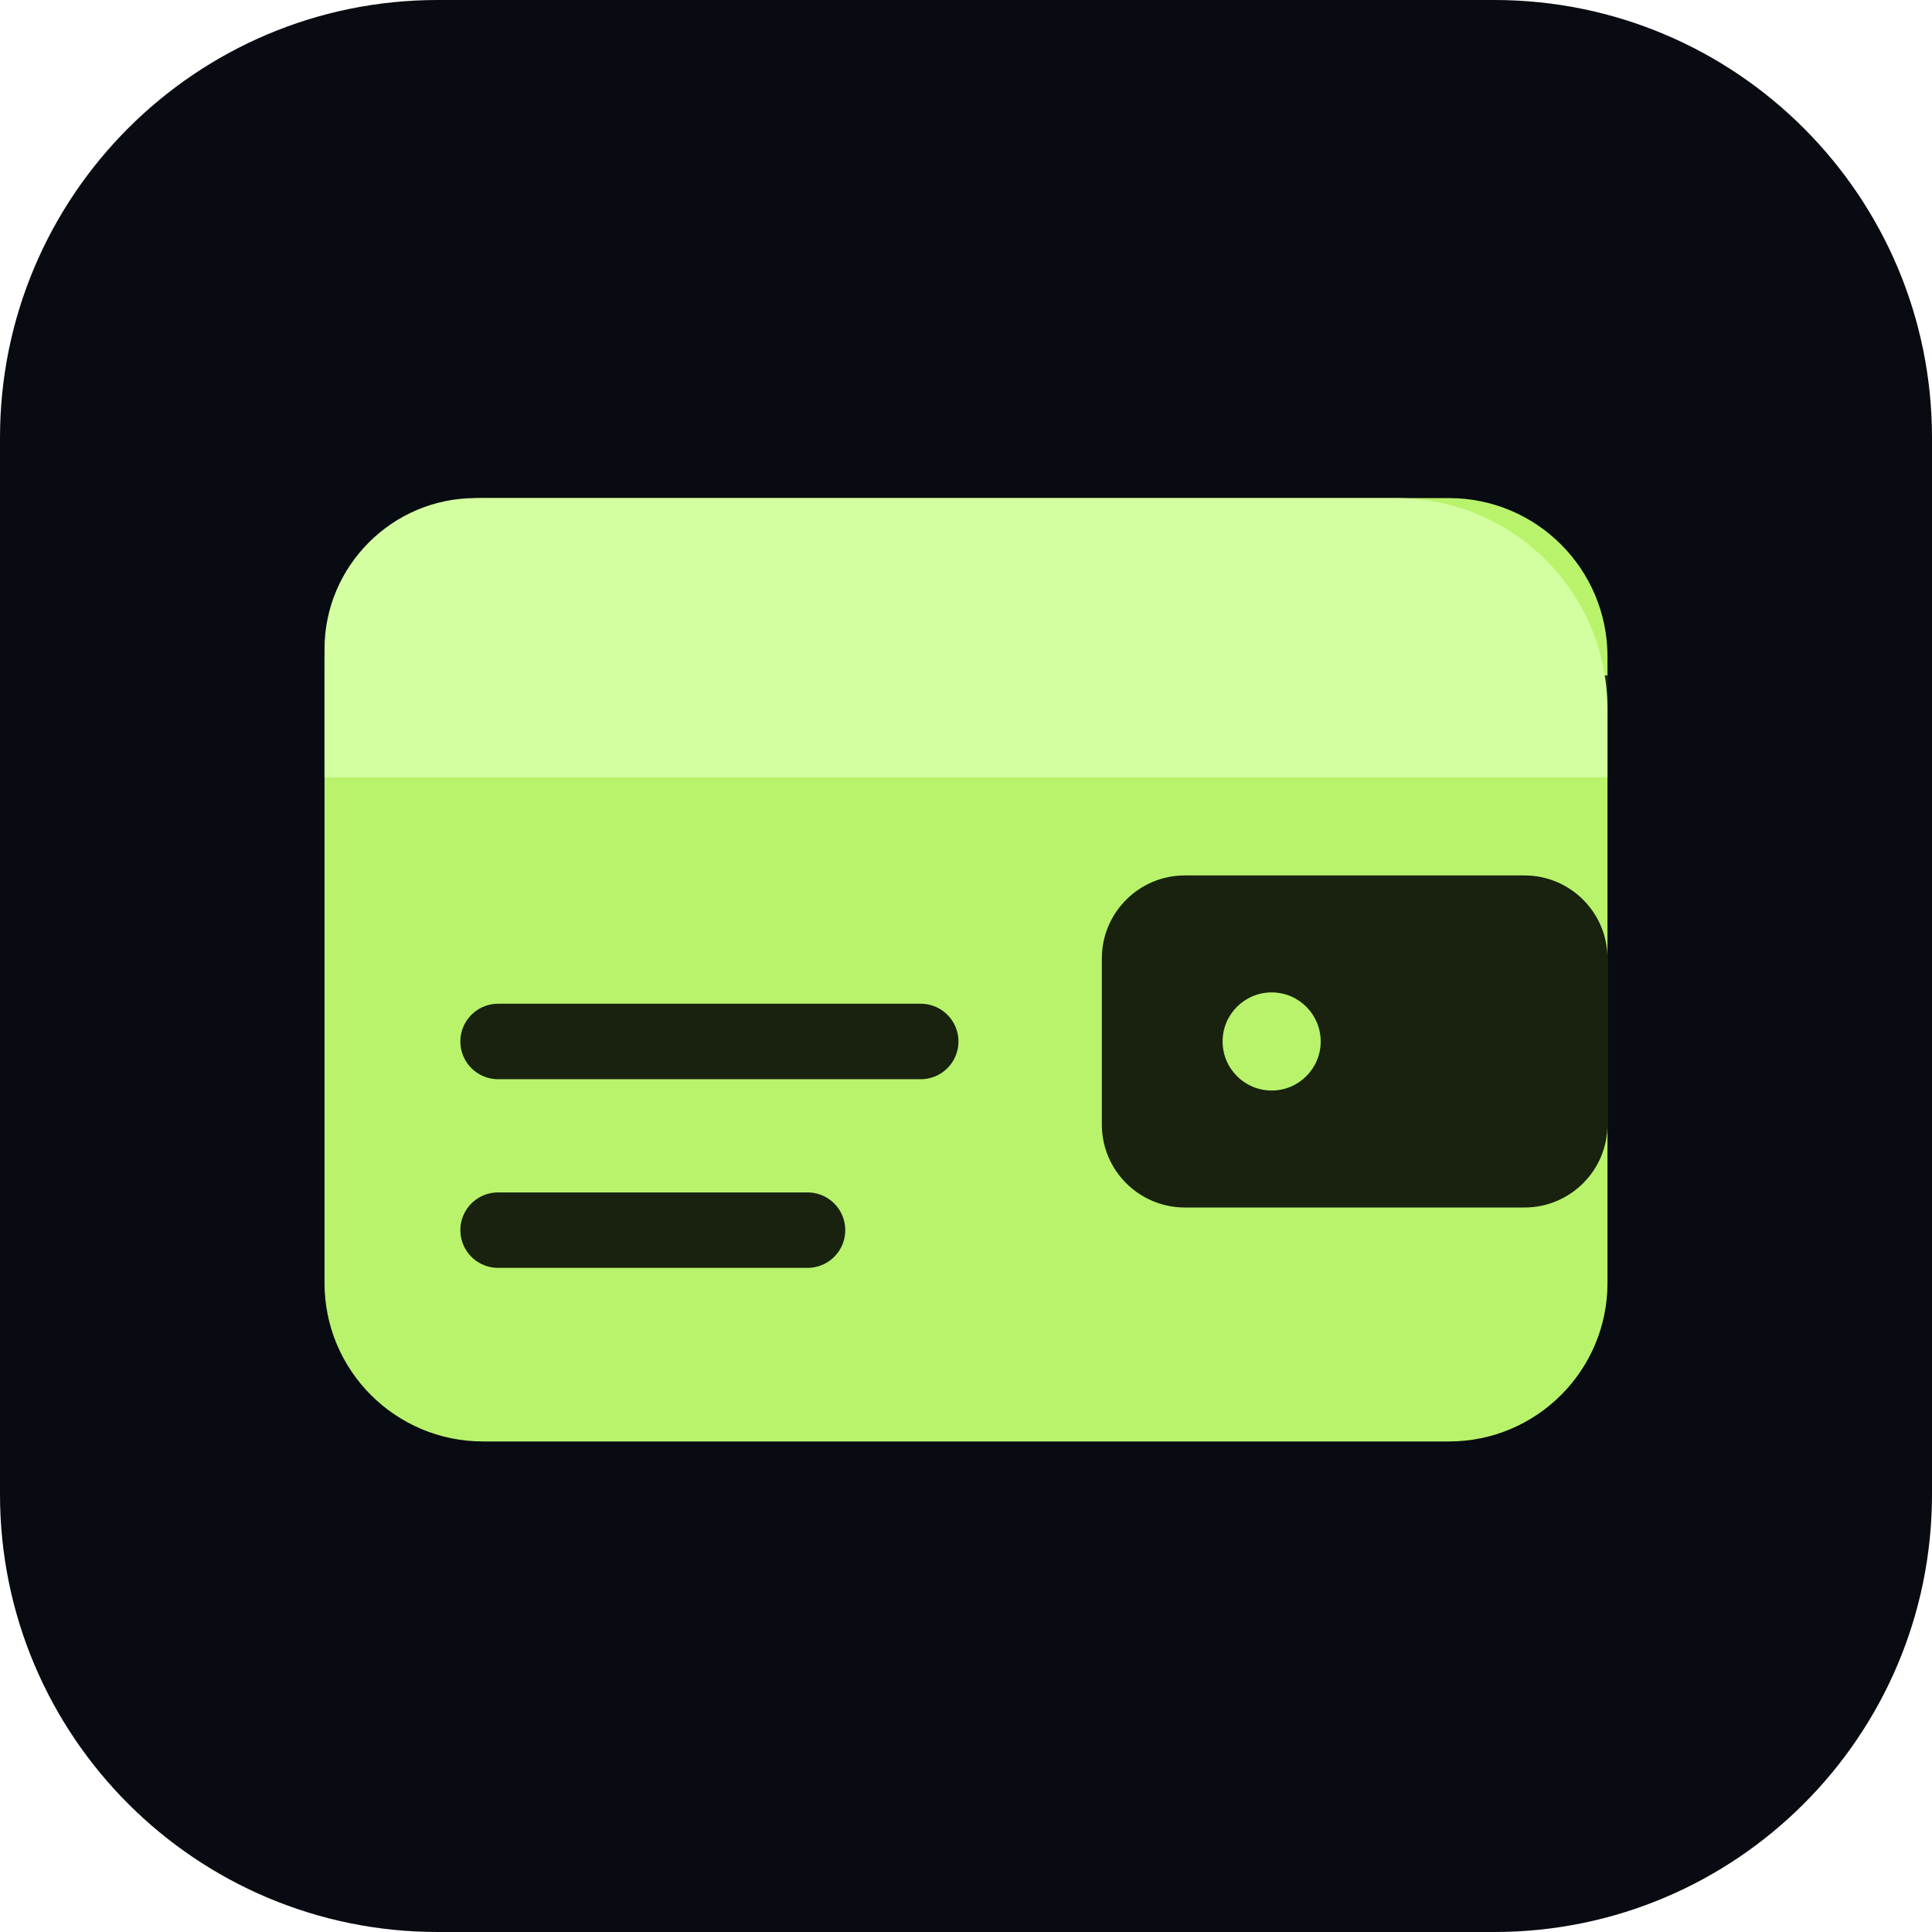
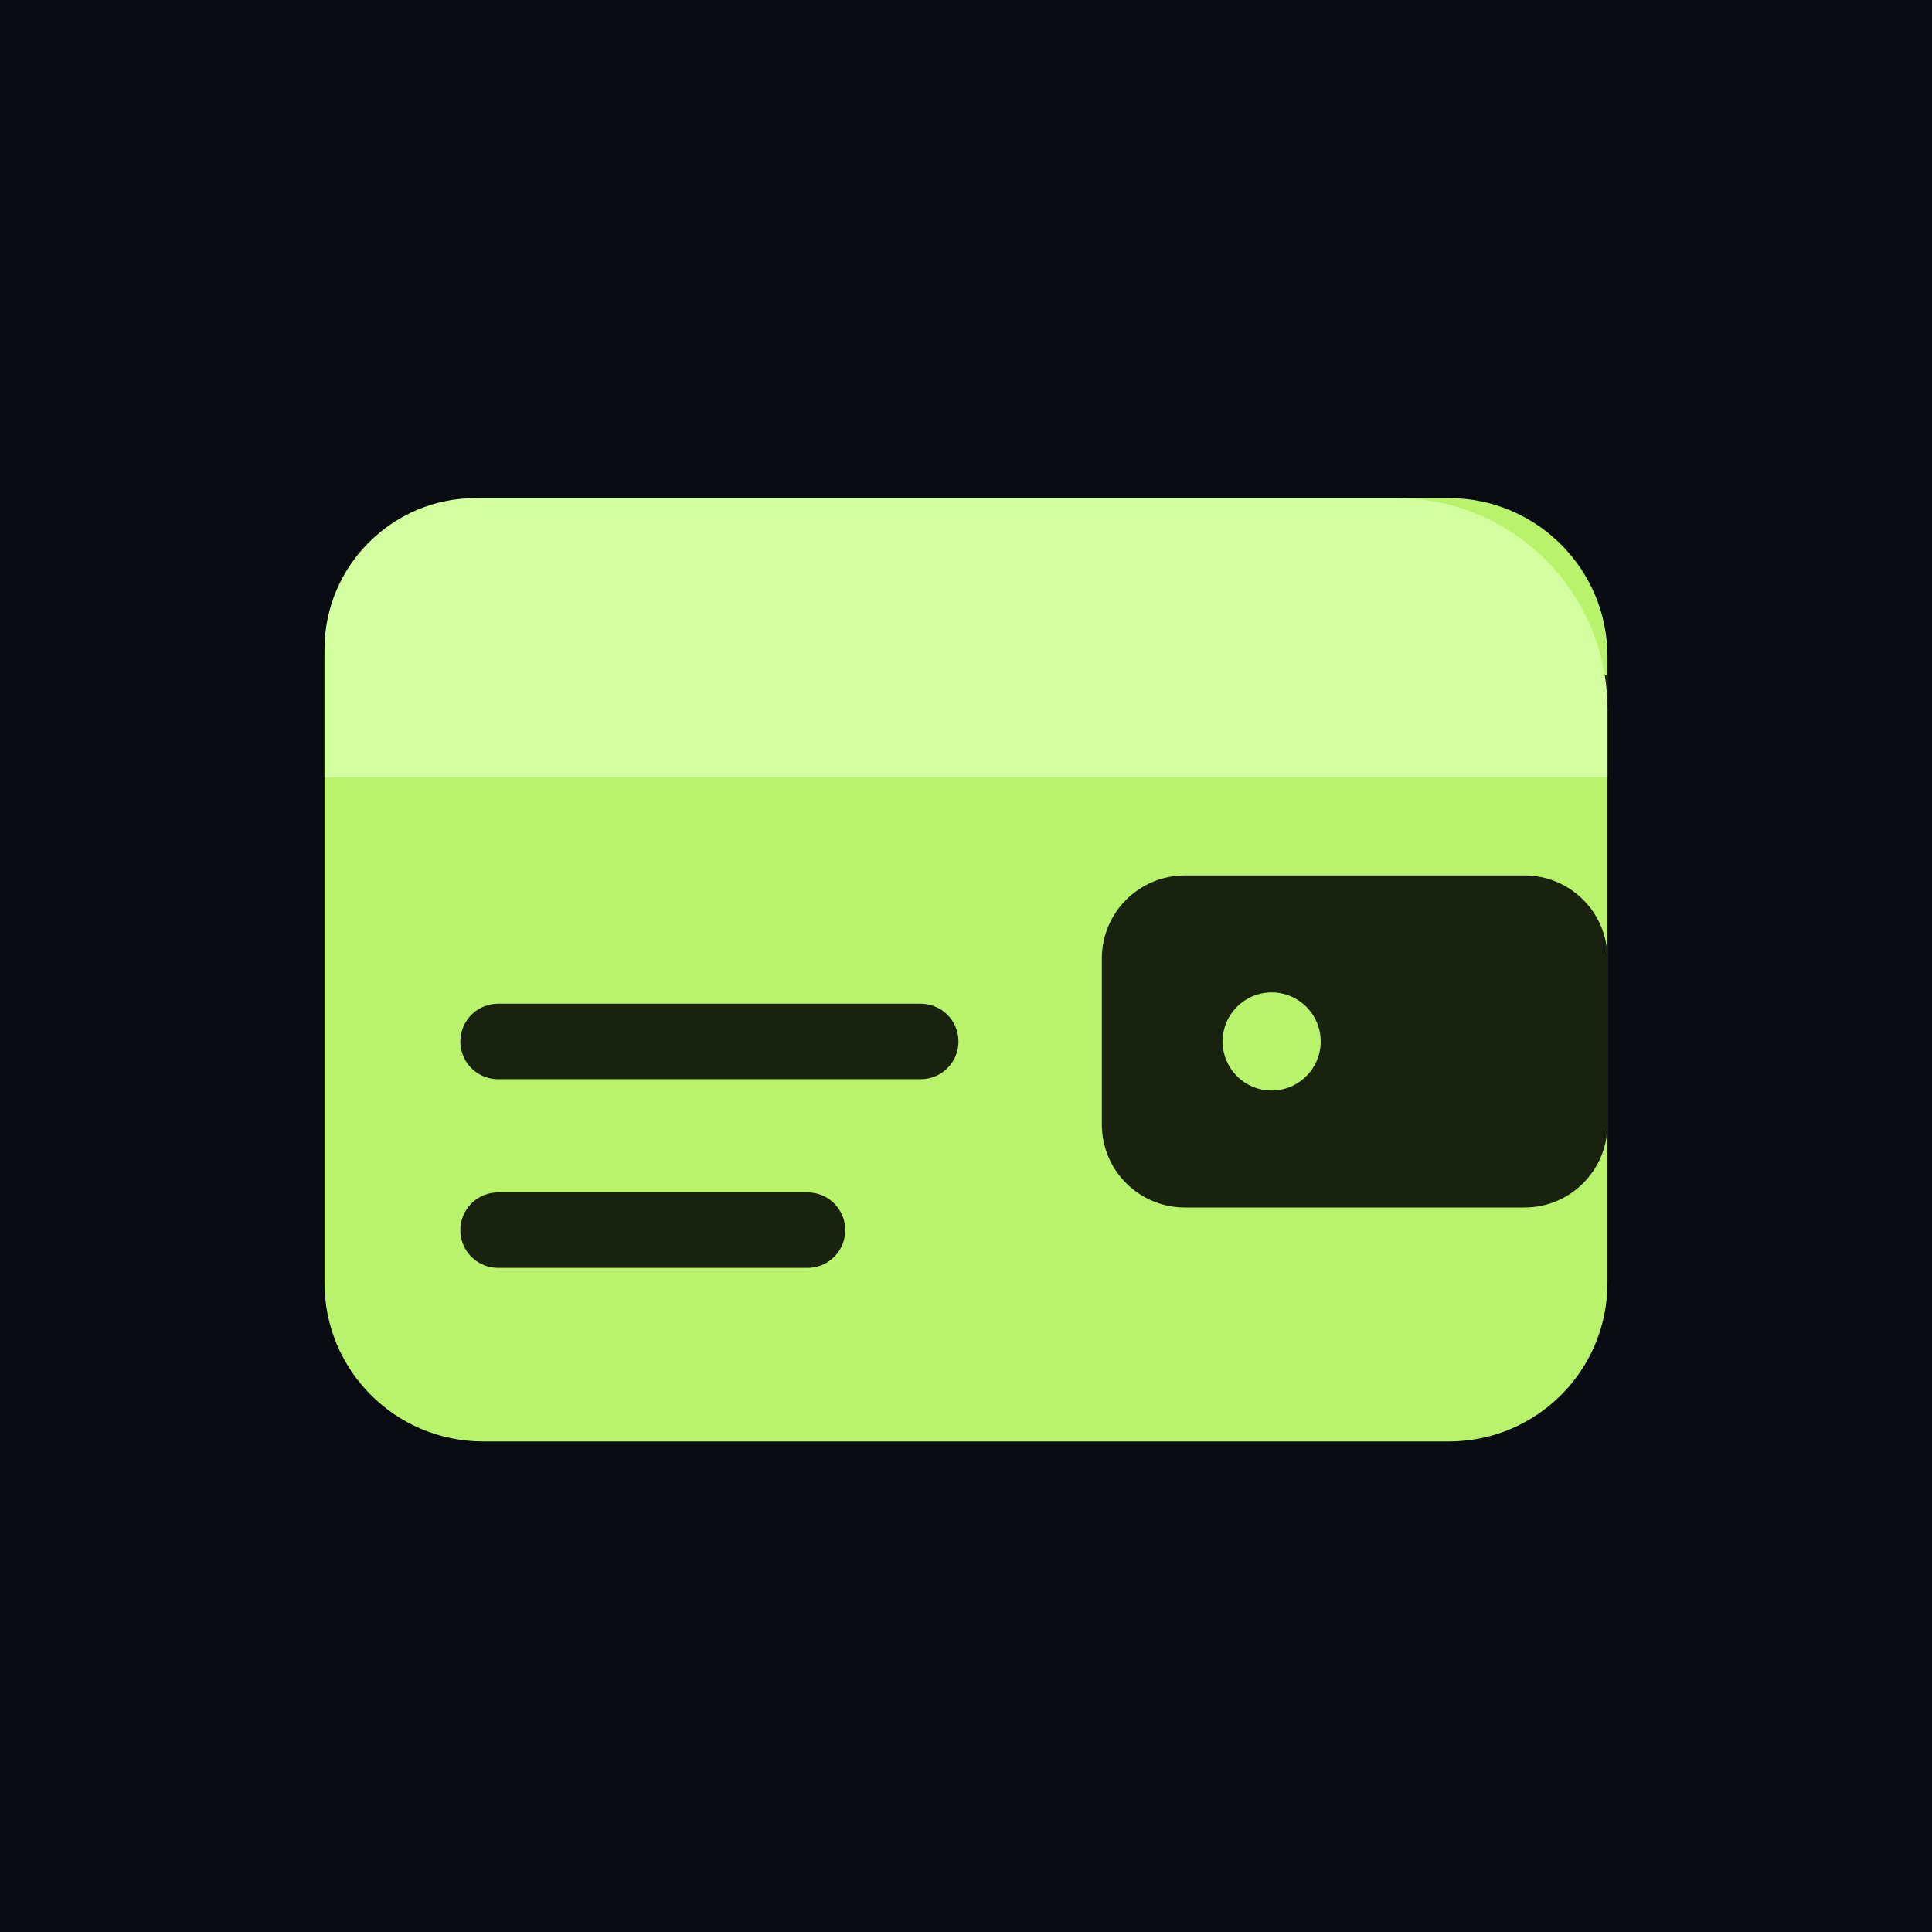
<svg xmlns="http://www.w3.org/2000/svg" viewBox="0 0 512 512">
-   <rect width="512" height="512" rx="116" fill="#080b11" />
+   <rect width="512" height="512" fill="#080b11" />
  <rect x="86" y="132" width="340" height="250" rx="42" fill="#b8f36b" />
  <path d="M86 190h340" fill="none" stroke="#18220f" stroke-width="22" />
  <path d="M86 172c0-22 18-40 40-40h244c31 0 56 25 56 56v18H86z" fill="#d4ffa0" />
  <rect x="292" y="232" width="134" height="88" rx="22" fill="#18220f" />
  <circle cx="337" cy="276" r="13" fill="#b8f36b" />
  <path d="M132 276h112M132 326h82" stroke="#18220f" stroke-width="20" stroke-linecap="round" />
</svg>
